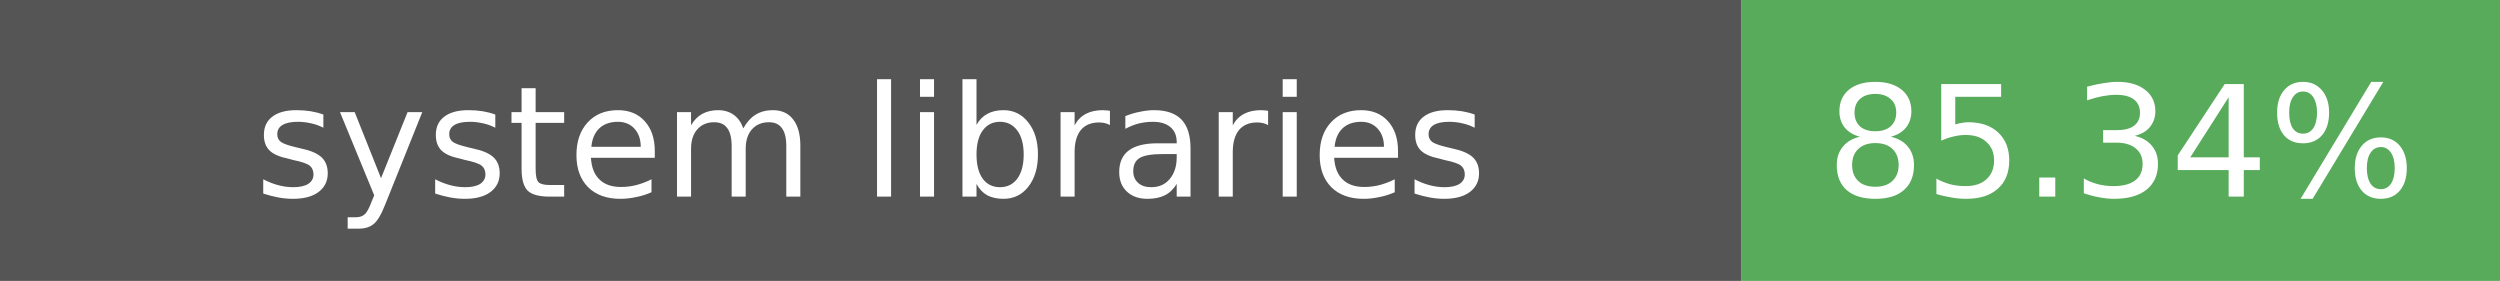
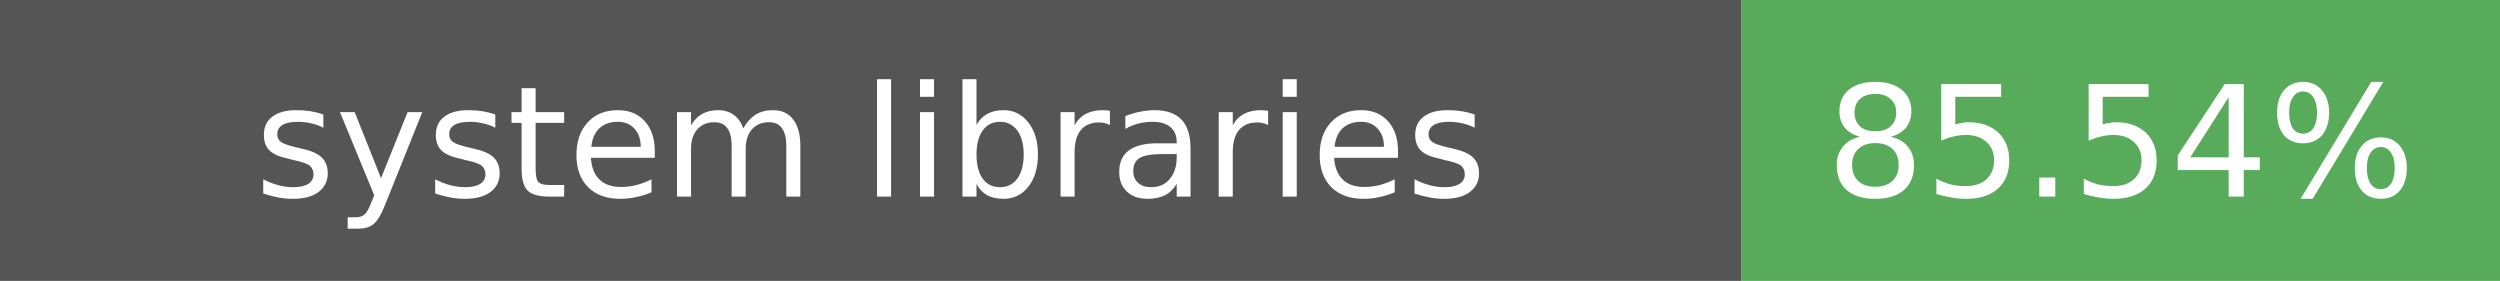
- <svg xmlns="http://www.w3.org/2000/svg" width="178" height="20" role="img" aria-label="system libraries: 85.34%">
+ <svg xmlns="http://www.w3.org/2000/svg" width="178" height="20" role="img" aria-label="system libraries: 85.54%">
  <rect width="124" height="20" fill="#555" />
  <rect x="124" width="54" height="20" fill="#57ab5a" />
  <g fill="#fff" font-family="Verdana,DejaVu Sans,sans-serif" font-size="11">
    <text x="62.0" y="14" text-anchor="middle">system libraries</text>
-     <text x="151.0" y="14" text-anchor="middle">85.34%</text>
+     <text x="151.0" y="14" text-anchor="middle">85.54%</text>
  </g>
</svg>
